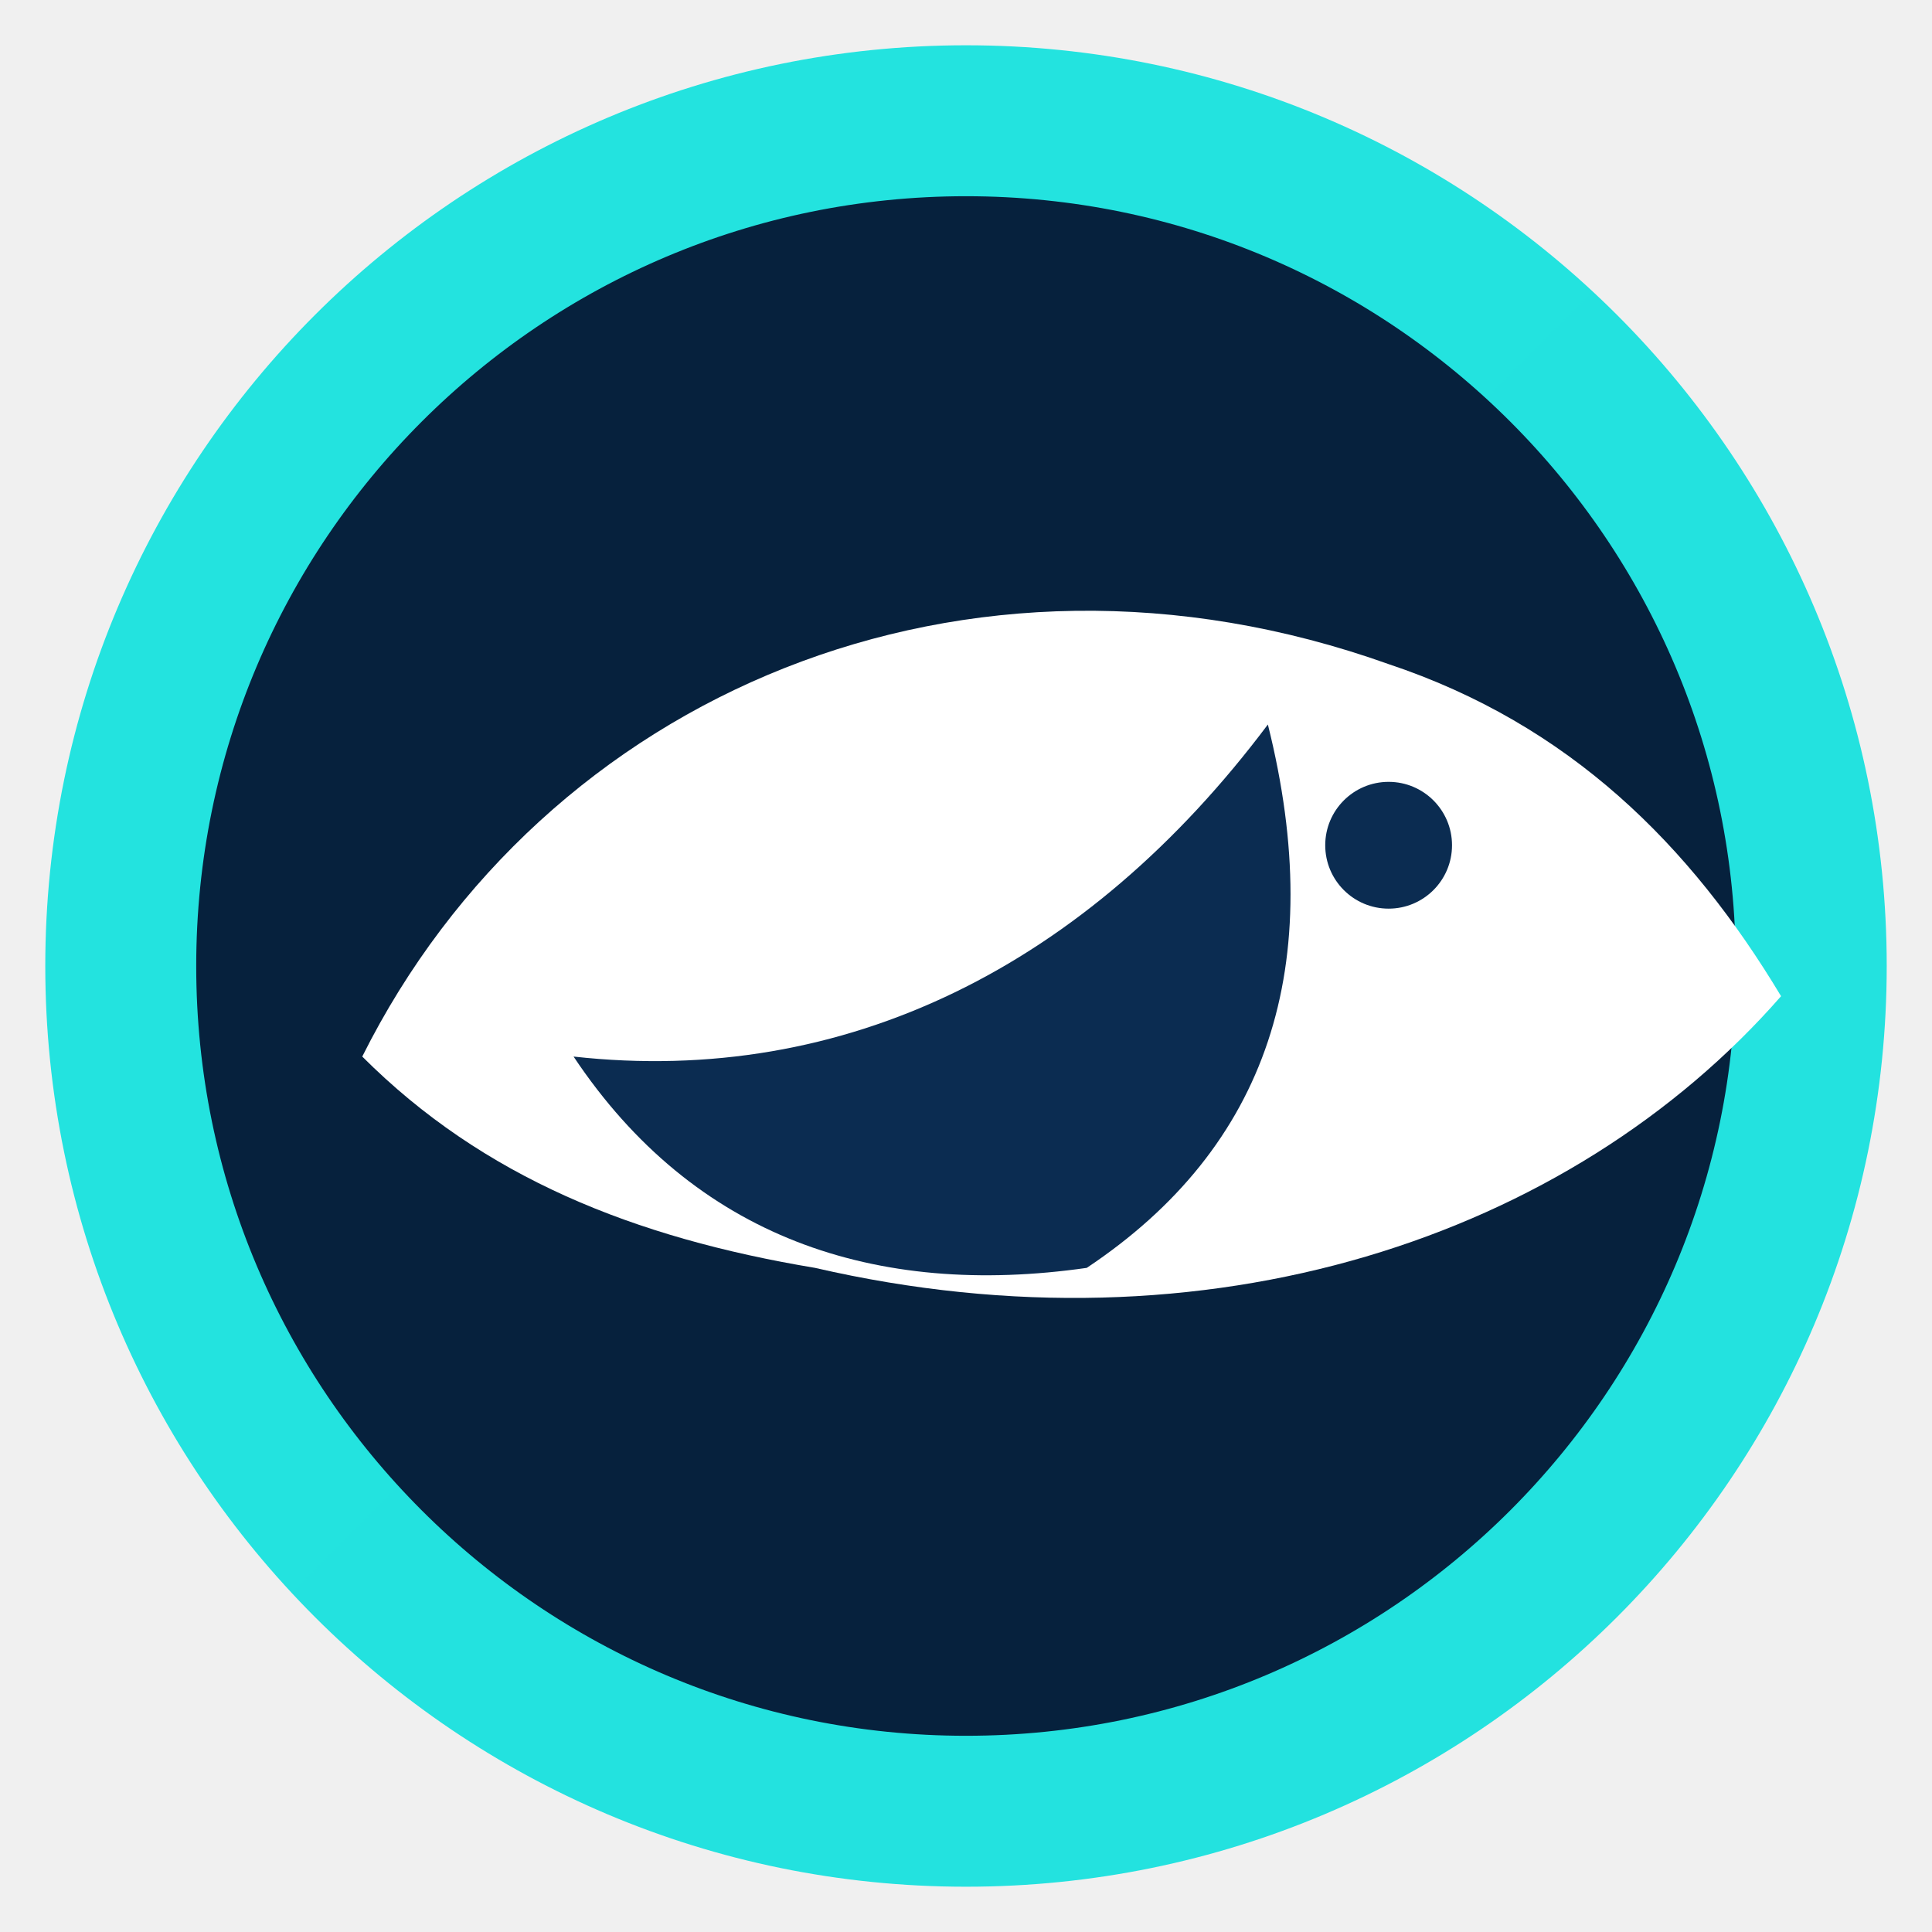
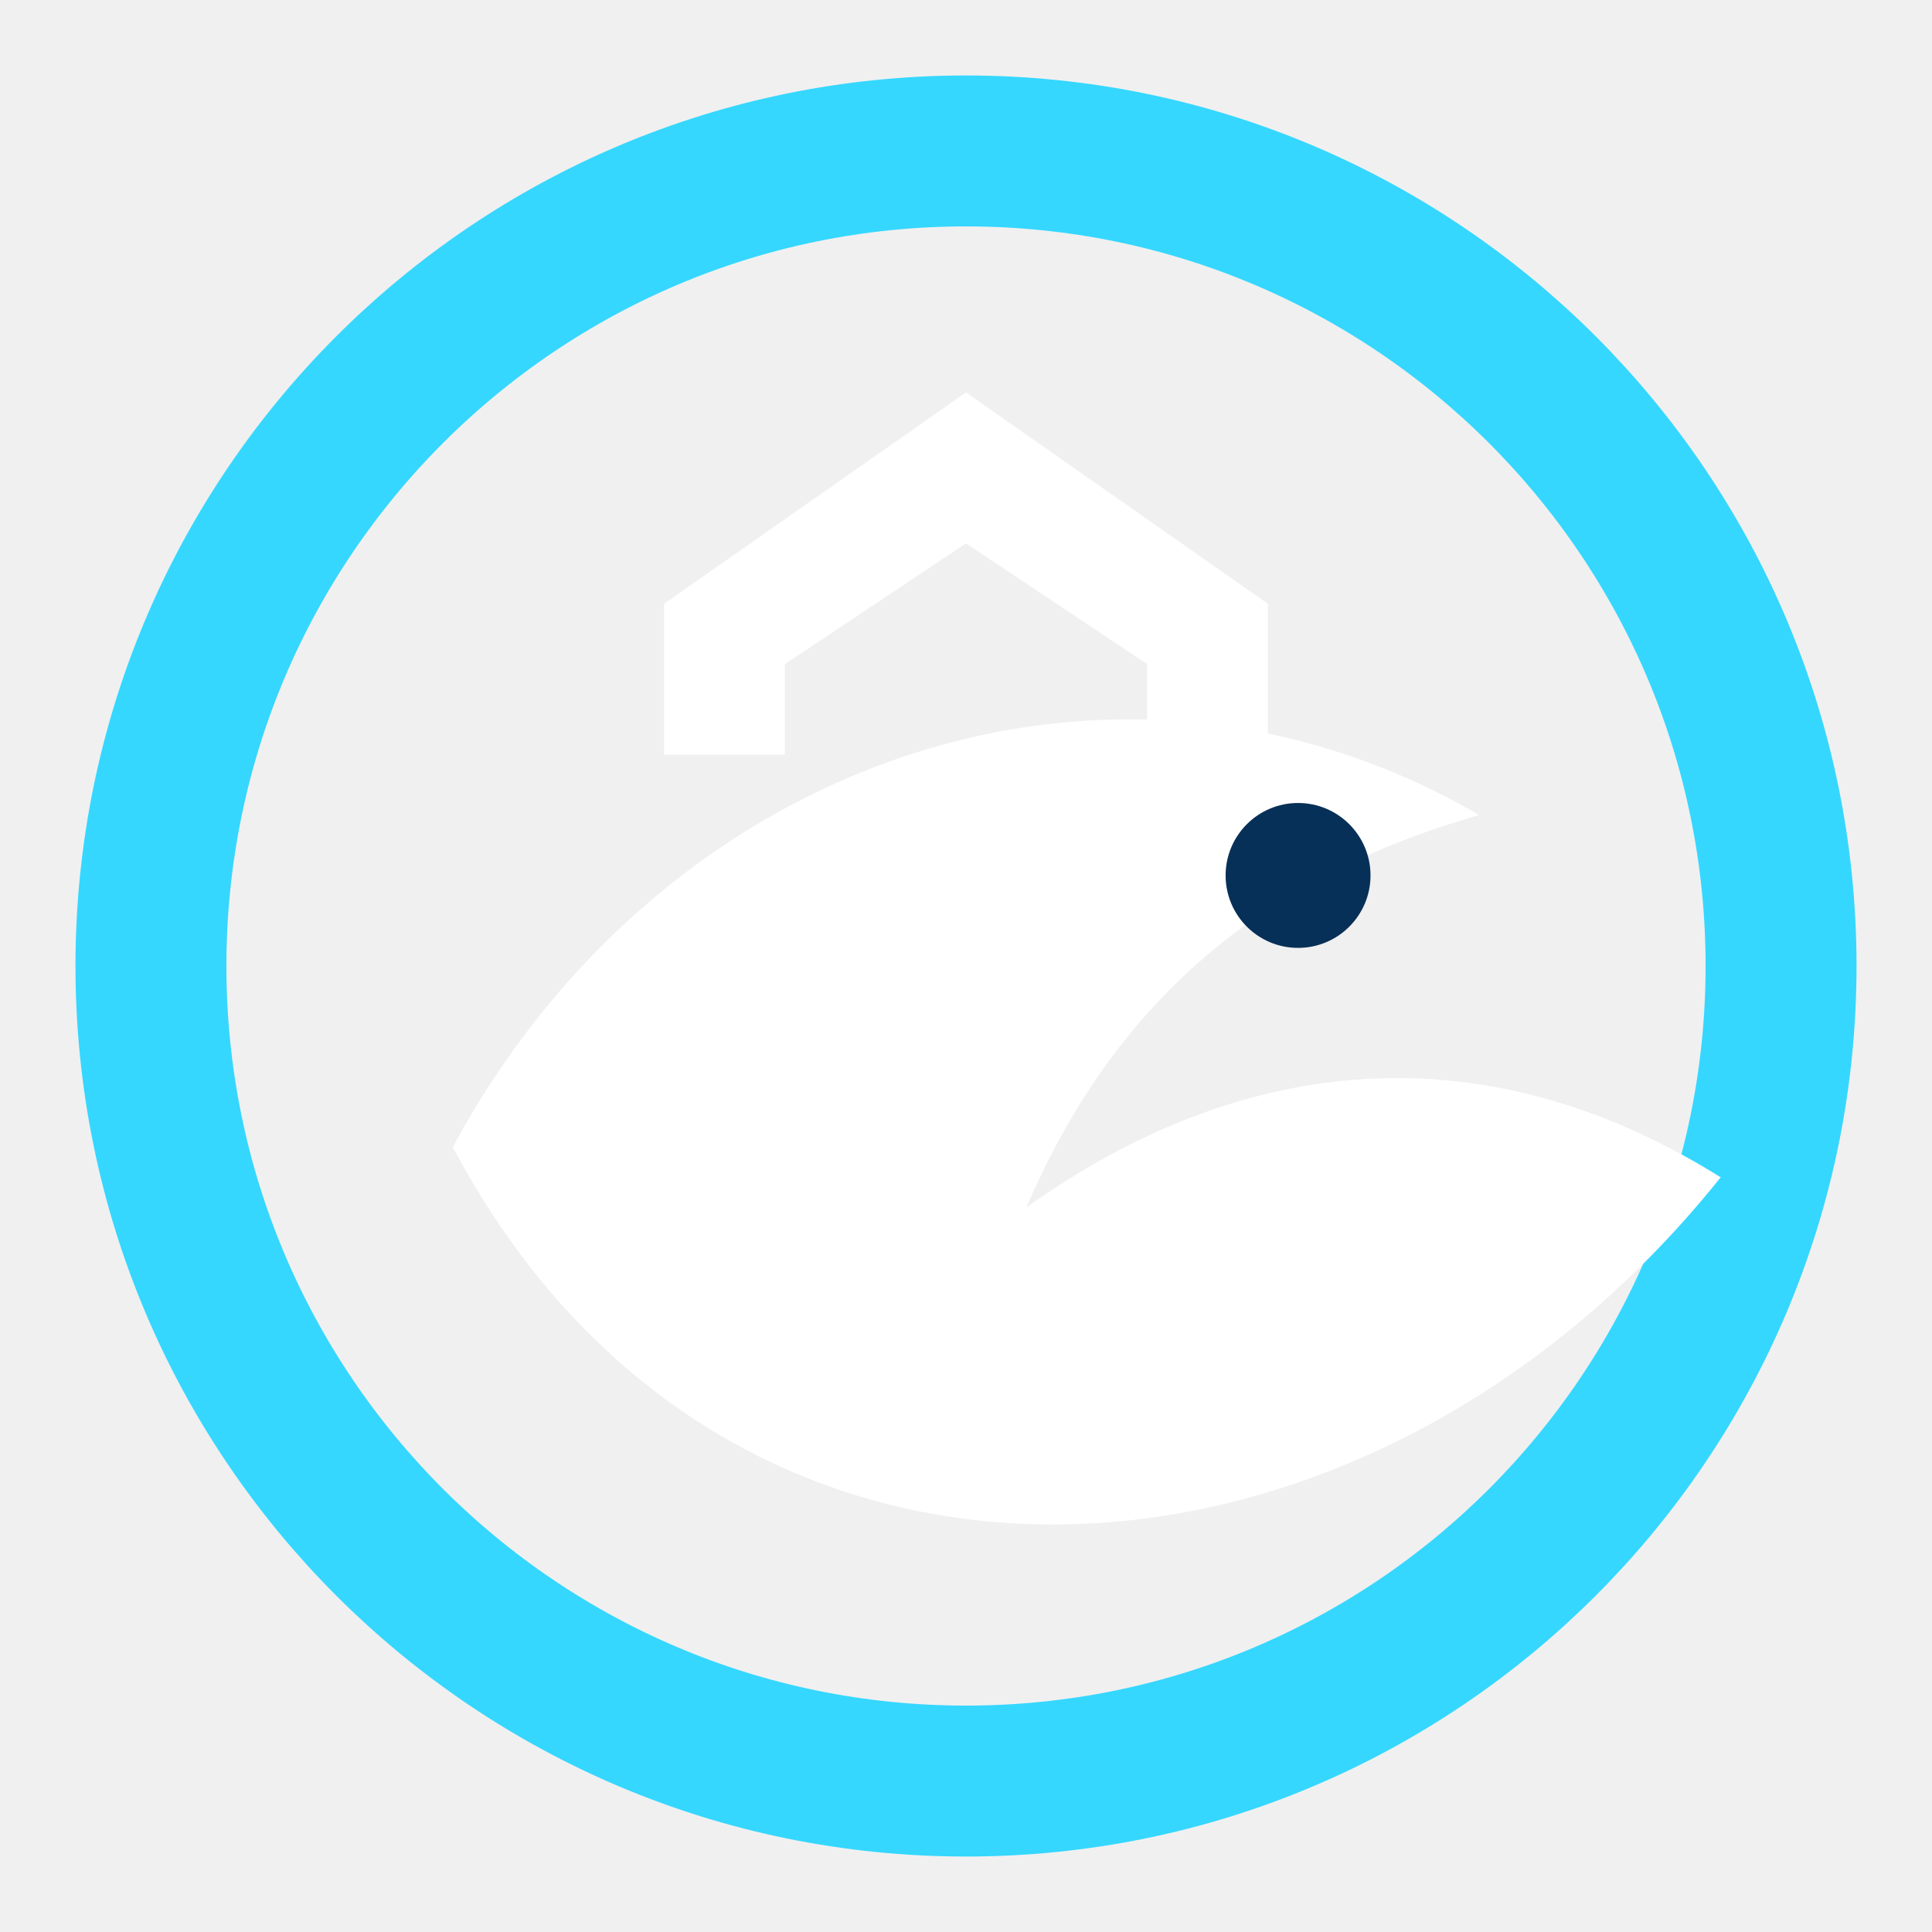
- <svg xmlns="http://www.w3.org/2000/svg" width="64" height="64" viewBox="0 0 64 64">
+ <svg xmlns="http://www.w3.org/2000/svg" width="64" height="64" viewBox="0 0 64 64" fill="none">
  <defs>
-     <linearGradient id="g" x1="0" y1="0" x2="64" y2="64">
-       <stop stop-color="#23e3df" />
-       <stop offset="1" stop-color="#0aa1ff" />
+     <linearGradient id="g" x1="4" y1="6" x2="60" y2="60">
+       <stop stop-color="#35D7FF" />
+       <stop offset="1" stop-color="#00C98D" />
    </linearGradient>
  </defs>
-   <circle cx="32" cy="32" r="28" fill="#06213d" stroke="url(#g)" stroke-width="5" />
-   <path d="M12 35c6-12 20-18 34-13 6 2 10 6 13 11-7 8-19 12-32 9-6-1-11-3-15-7Z" fill="#fff" />
-   <path d="M19 35c9 1 17-3 23-11 2 8 0 14-6 18-7 1-13-1-17-7Z" fill="#0b2c51" />
-   <circle cx="46" cy="28" r="2.1" fill="#0b2c51" />
+   <circle cx="32" cy="32" r="27" stroke="url(#g)" stroke-width="5" />
+   <path d="M15 38c7-13 22-18 34-11-7 2-12 6-15 13 7-5 15-6 23-1-12 15-33 16-42-1Z" fill="#fff" />
+   <circle cx="43" cy="29" r="2.4" fill="#073058" />
+   <path d="M22 20l10-7 10 7v5h-4v-3l-6-4-6 4v3h-4v-5Z" fill="#fff" />
</svg>
